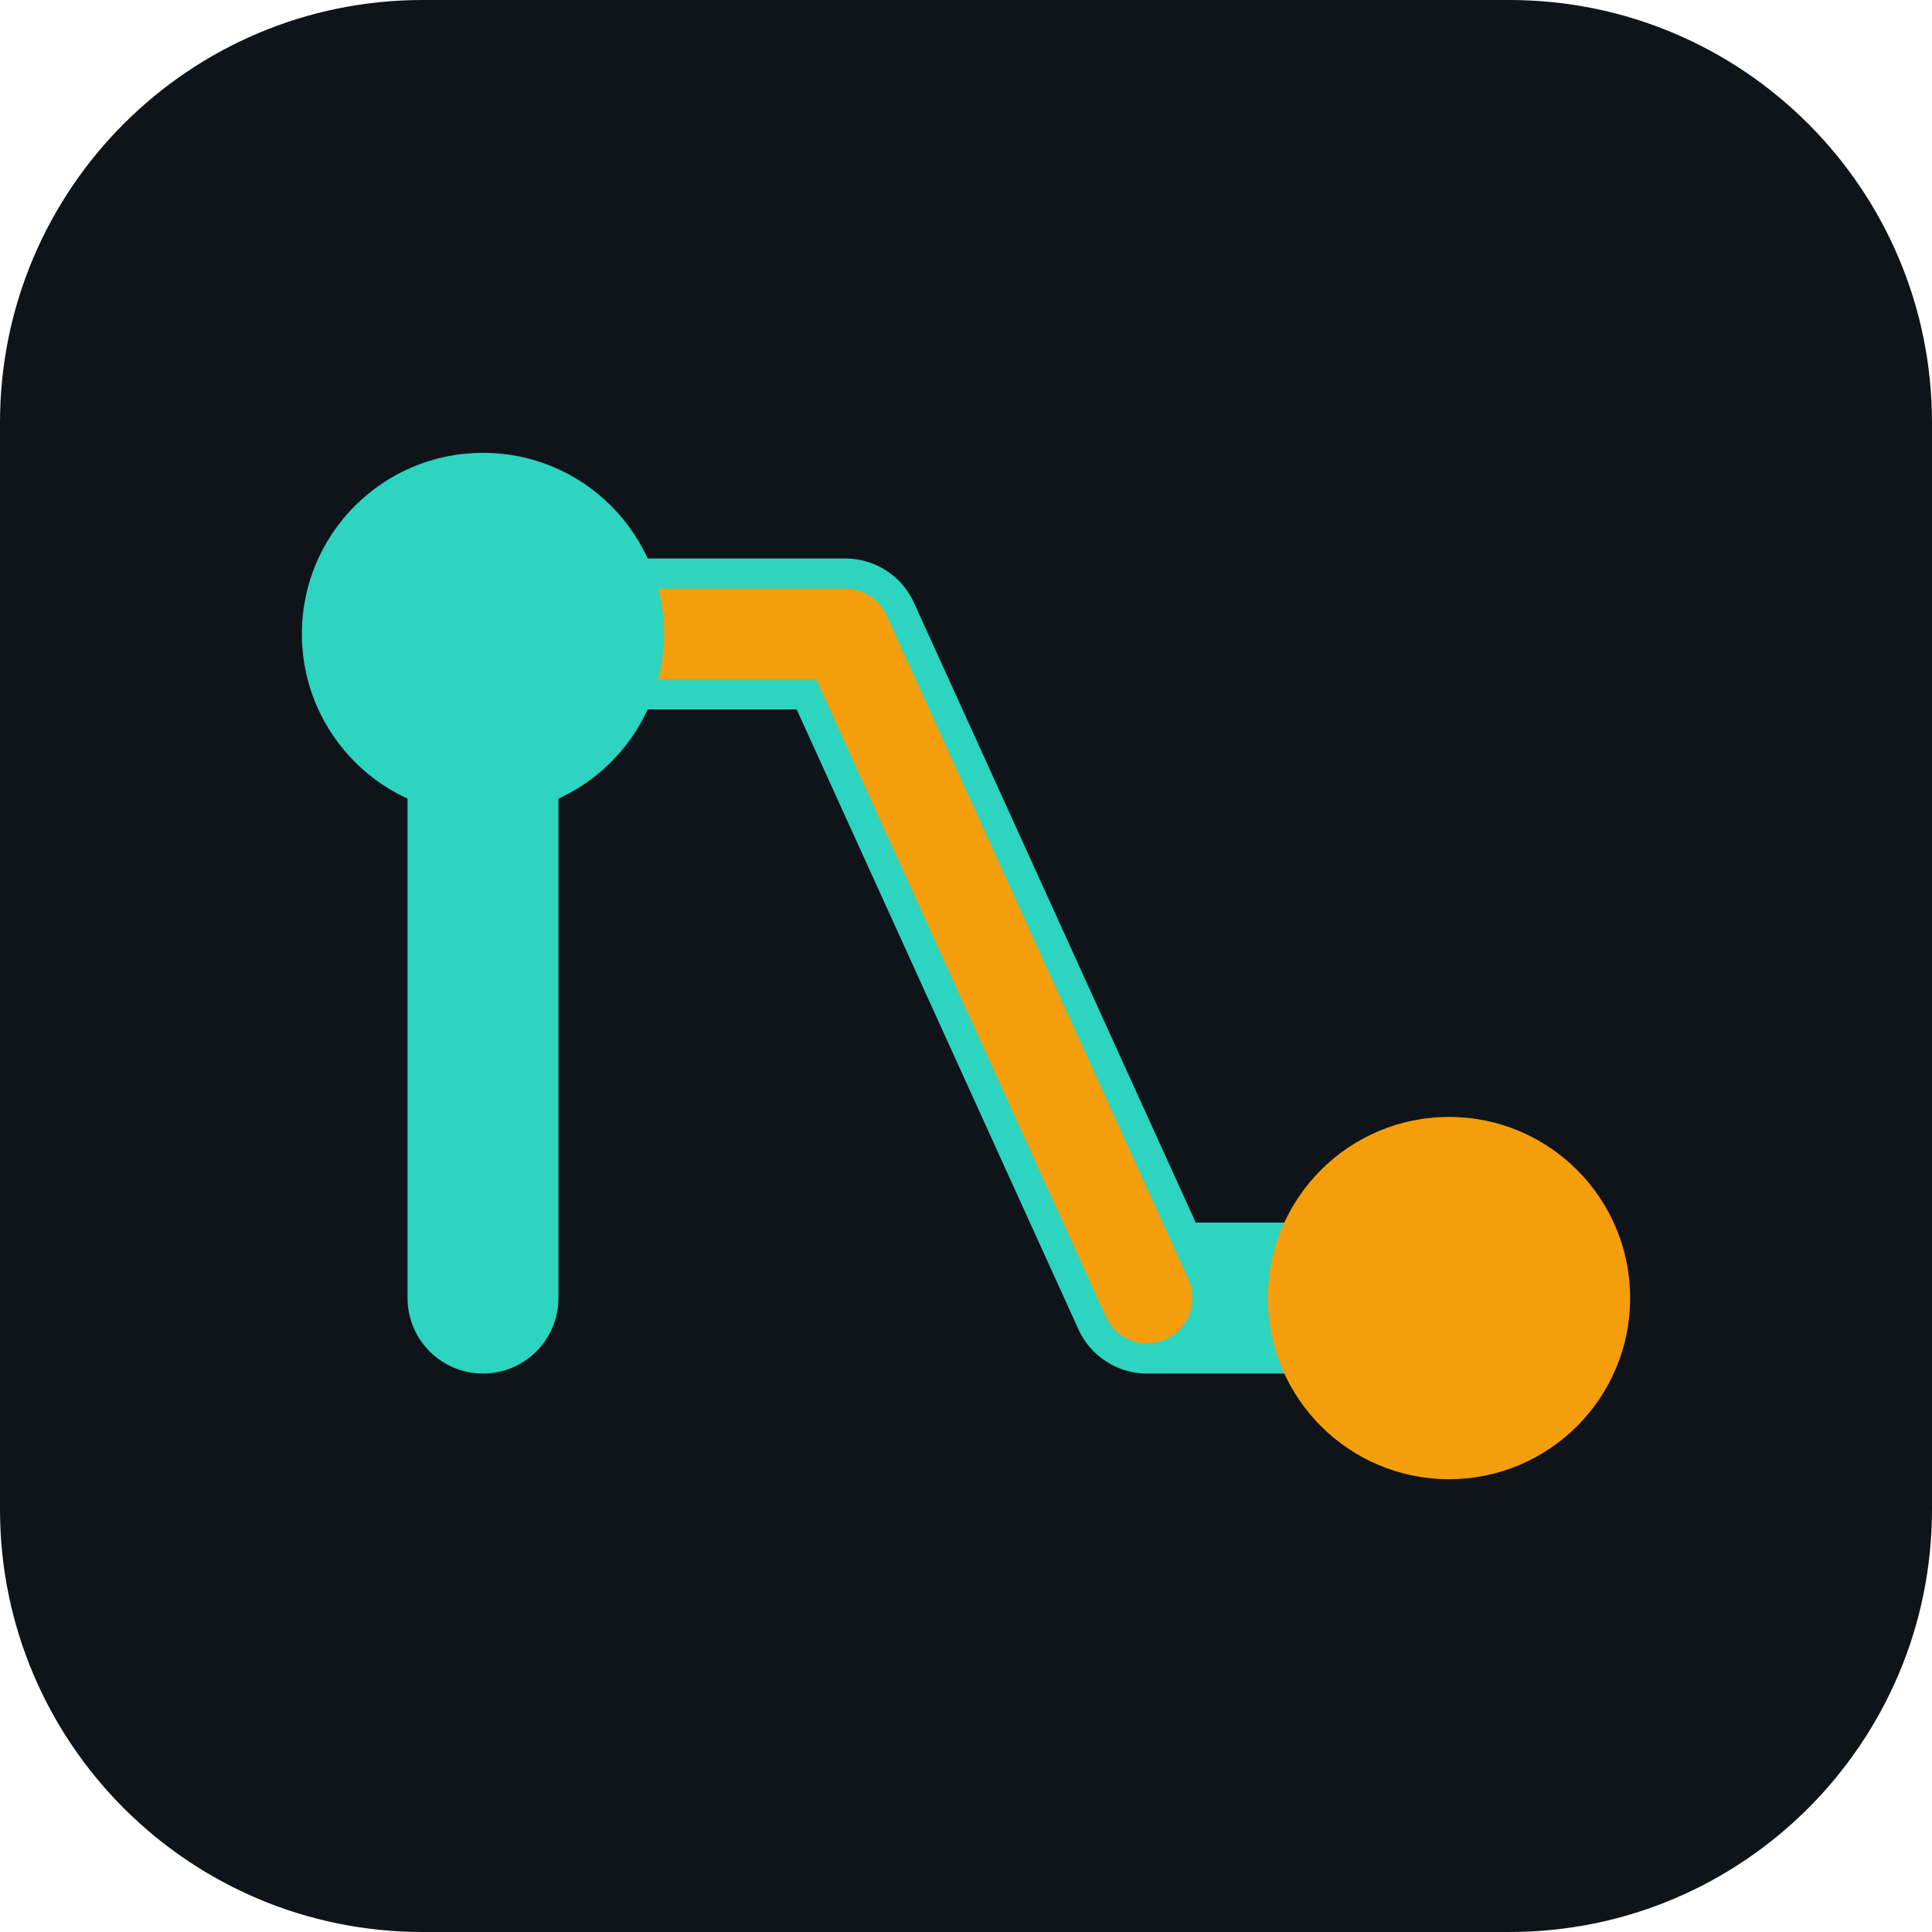
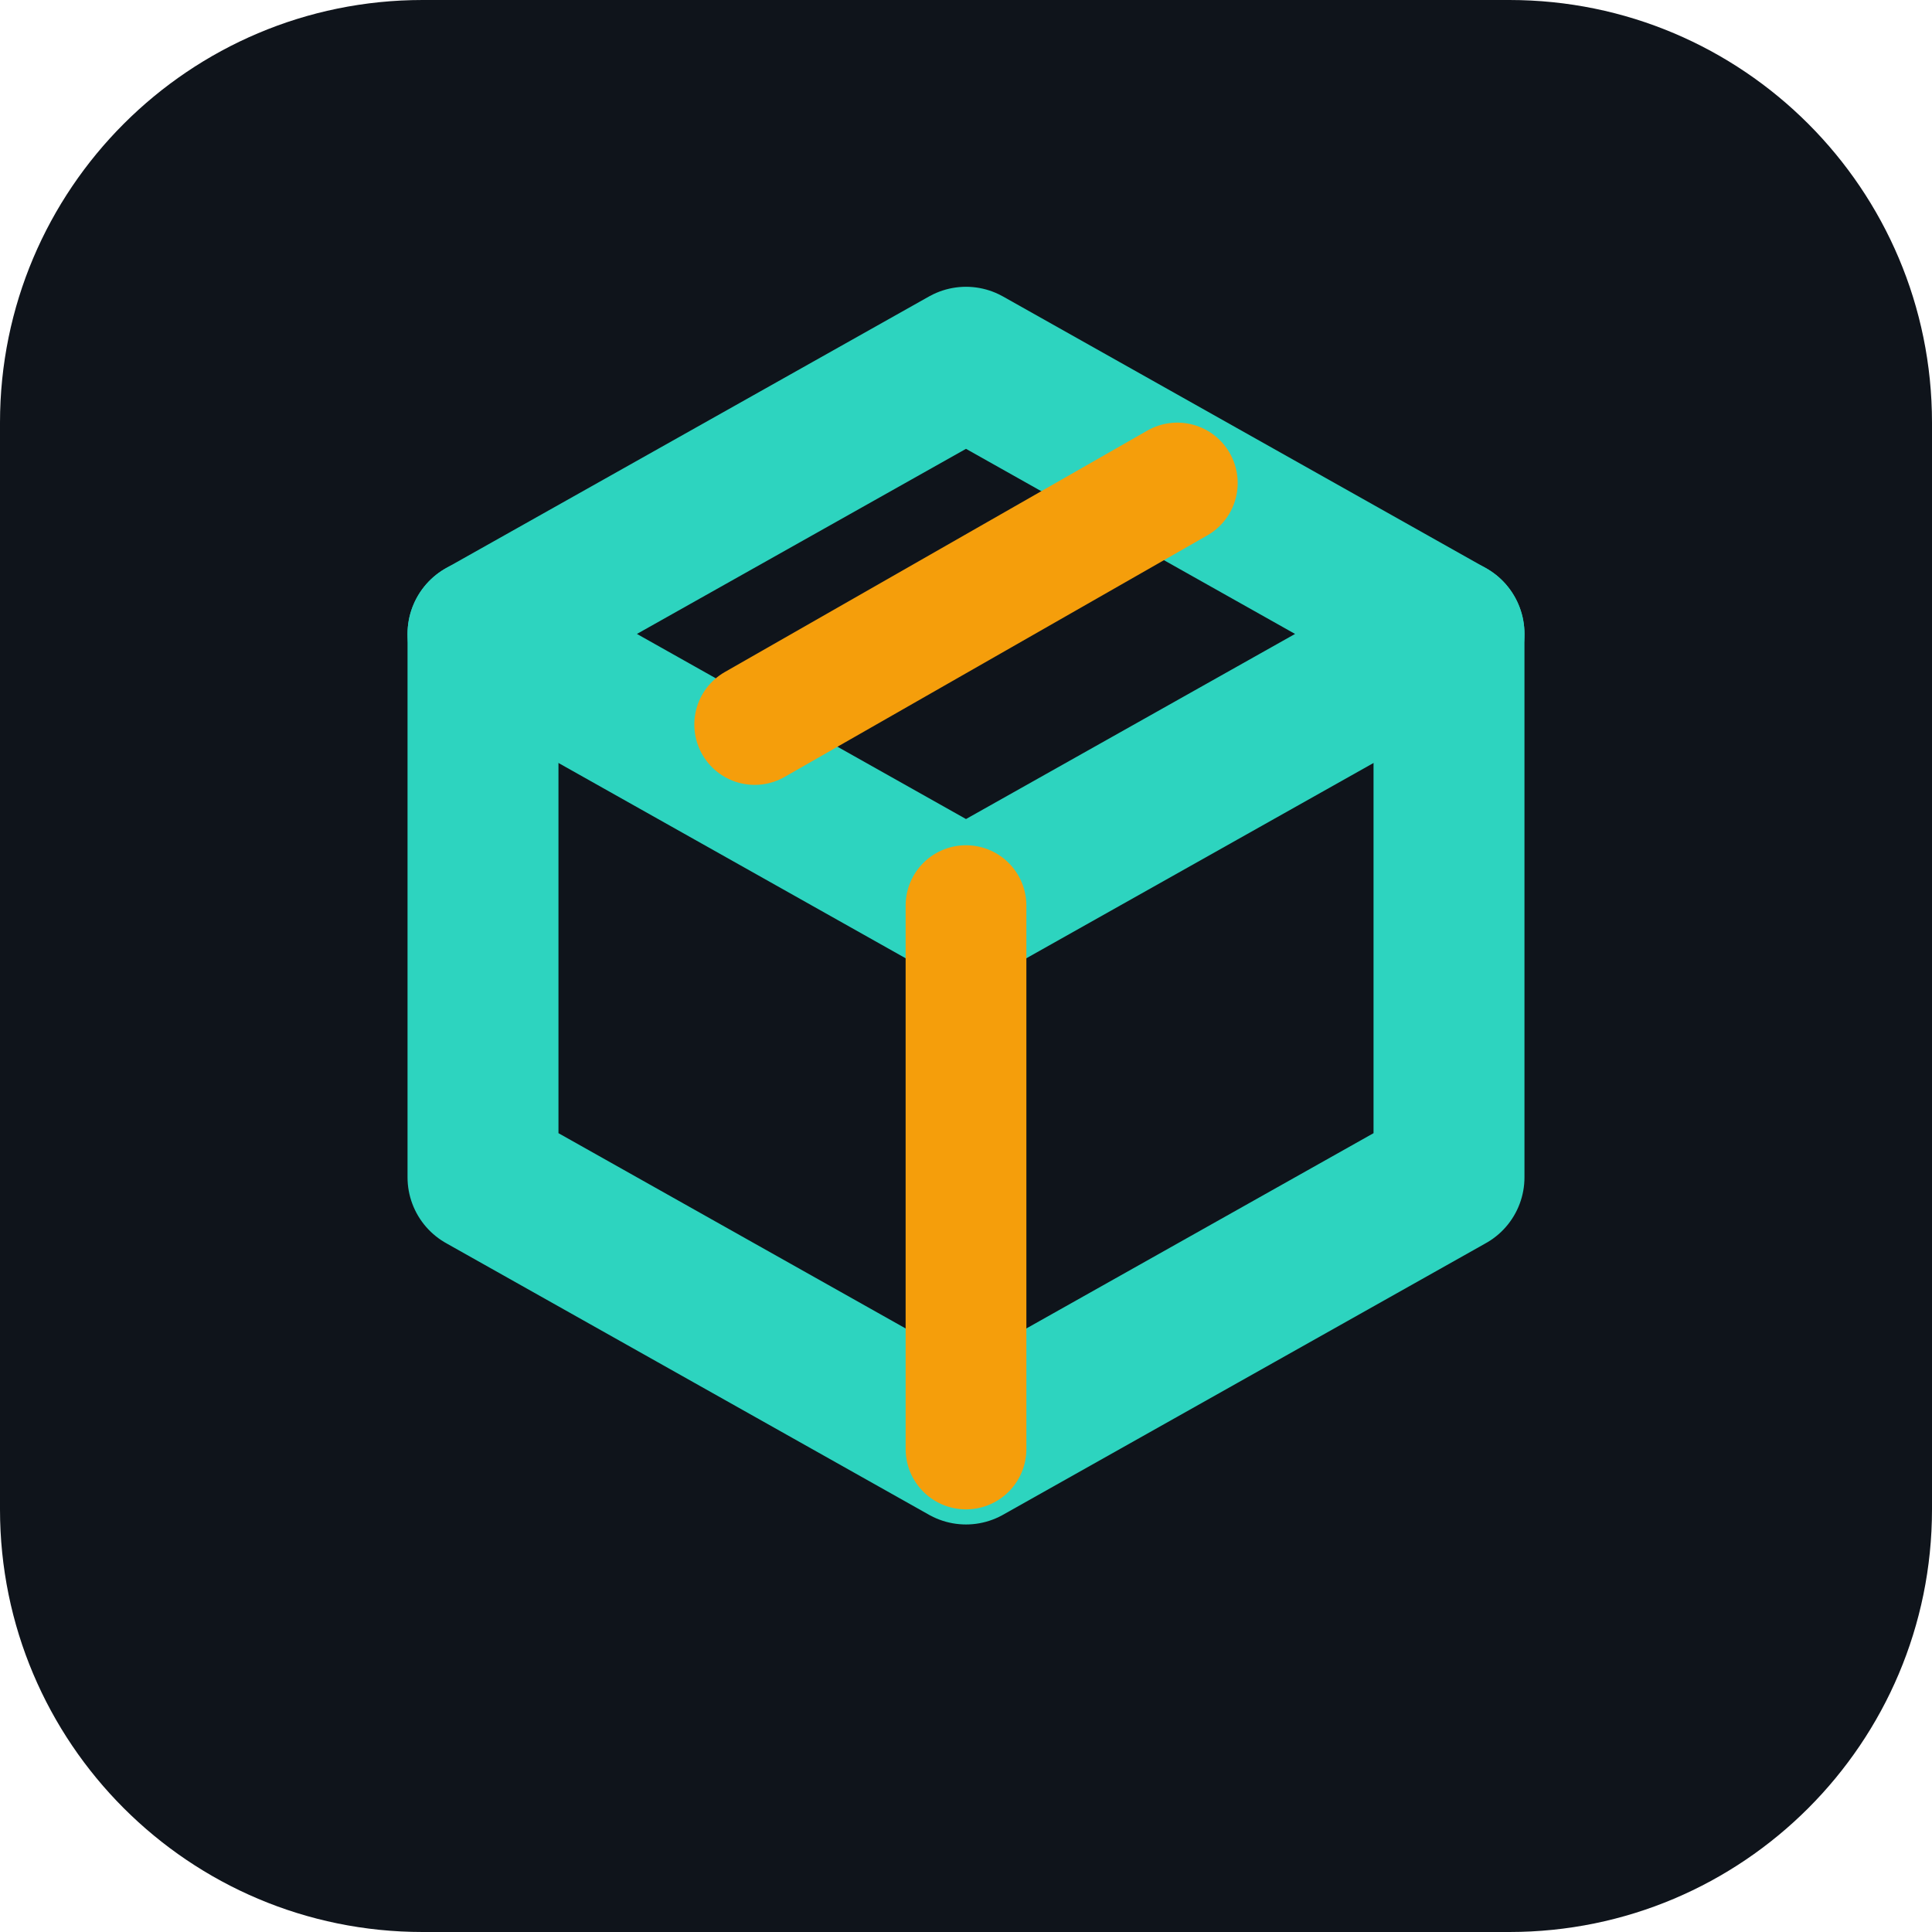
<svg xmlns="http://www.w3.org/2000/svg" viewBox="0 0 64 64">
  <rect width="64" height="64" rx="14" fill="#0f141b" />
-   <path d="M16 43V21h12l10 22h10" fill="none" stroke="#2dd4bf" stroke-width="5" stroke-linecap="round" stroke-linejoin="round" />
-   <path d="M16 21h12l10 22" fill="none" stroke="#f59e0b" stroke-width="3" stroke-linecap="round" stroke-linejoin="round" />
-   <circle cx="16" cy="21" r="6" fill="#2dd4bf" />
-   <circle cx="48" cy="43" r="6" fill="#f59e0b" />
+   <path d="M16 21 32 12l16 9-16 9-16-9Z" fill="none" stroke="#2dd4bf" stroke-width="5" stroke-linecap="round" stroke-linejoin="round" />
+   <path d="M16 21v18l16 9 16-9V21" fill="none" stroke="#2dd4bf" stroke-width="5" stroke-linecap="round" stroke-linejoin="round" />
+   <path d="M32 30v18" fill="none" stroke="#f59e0b" stroke-width="4" stroke-linecap="round" />
+   <path d="M25 24 39 16" fill="none" stroke="#f59e0b" stroke-width="4" stroke-linecap="round" />
</svg>
